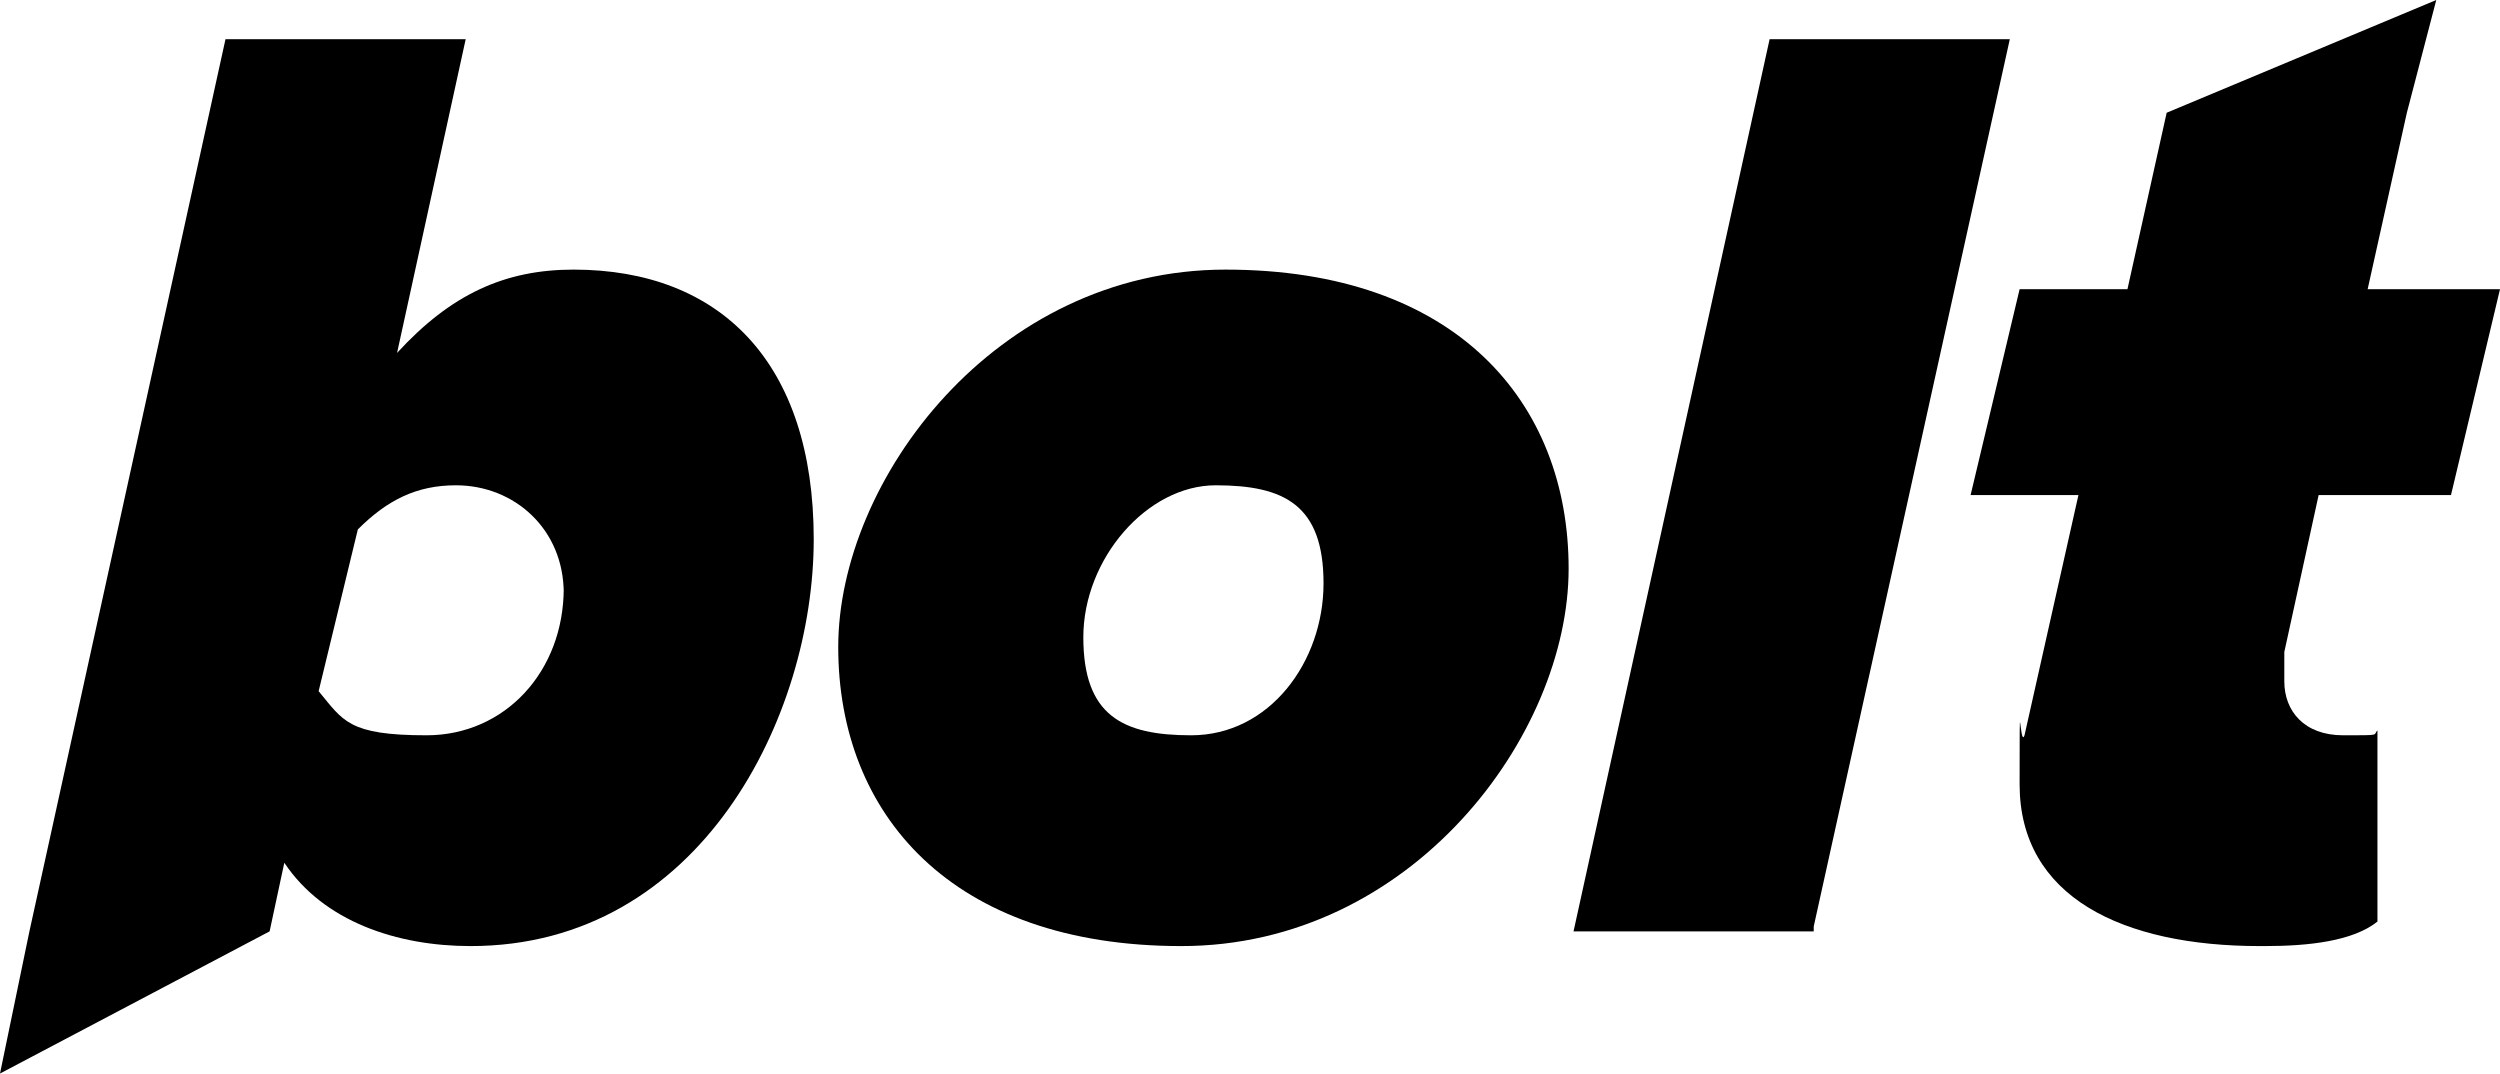
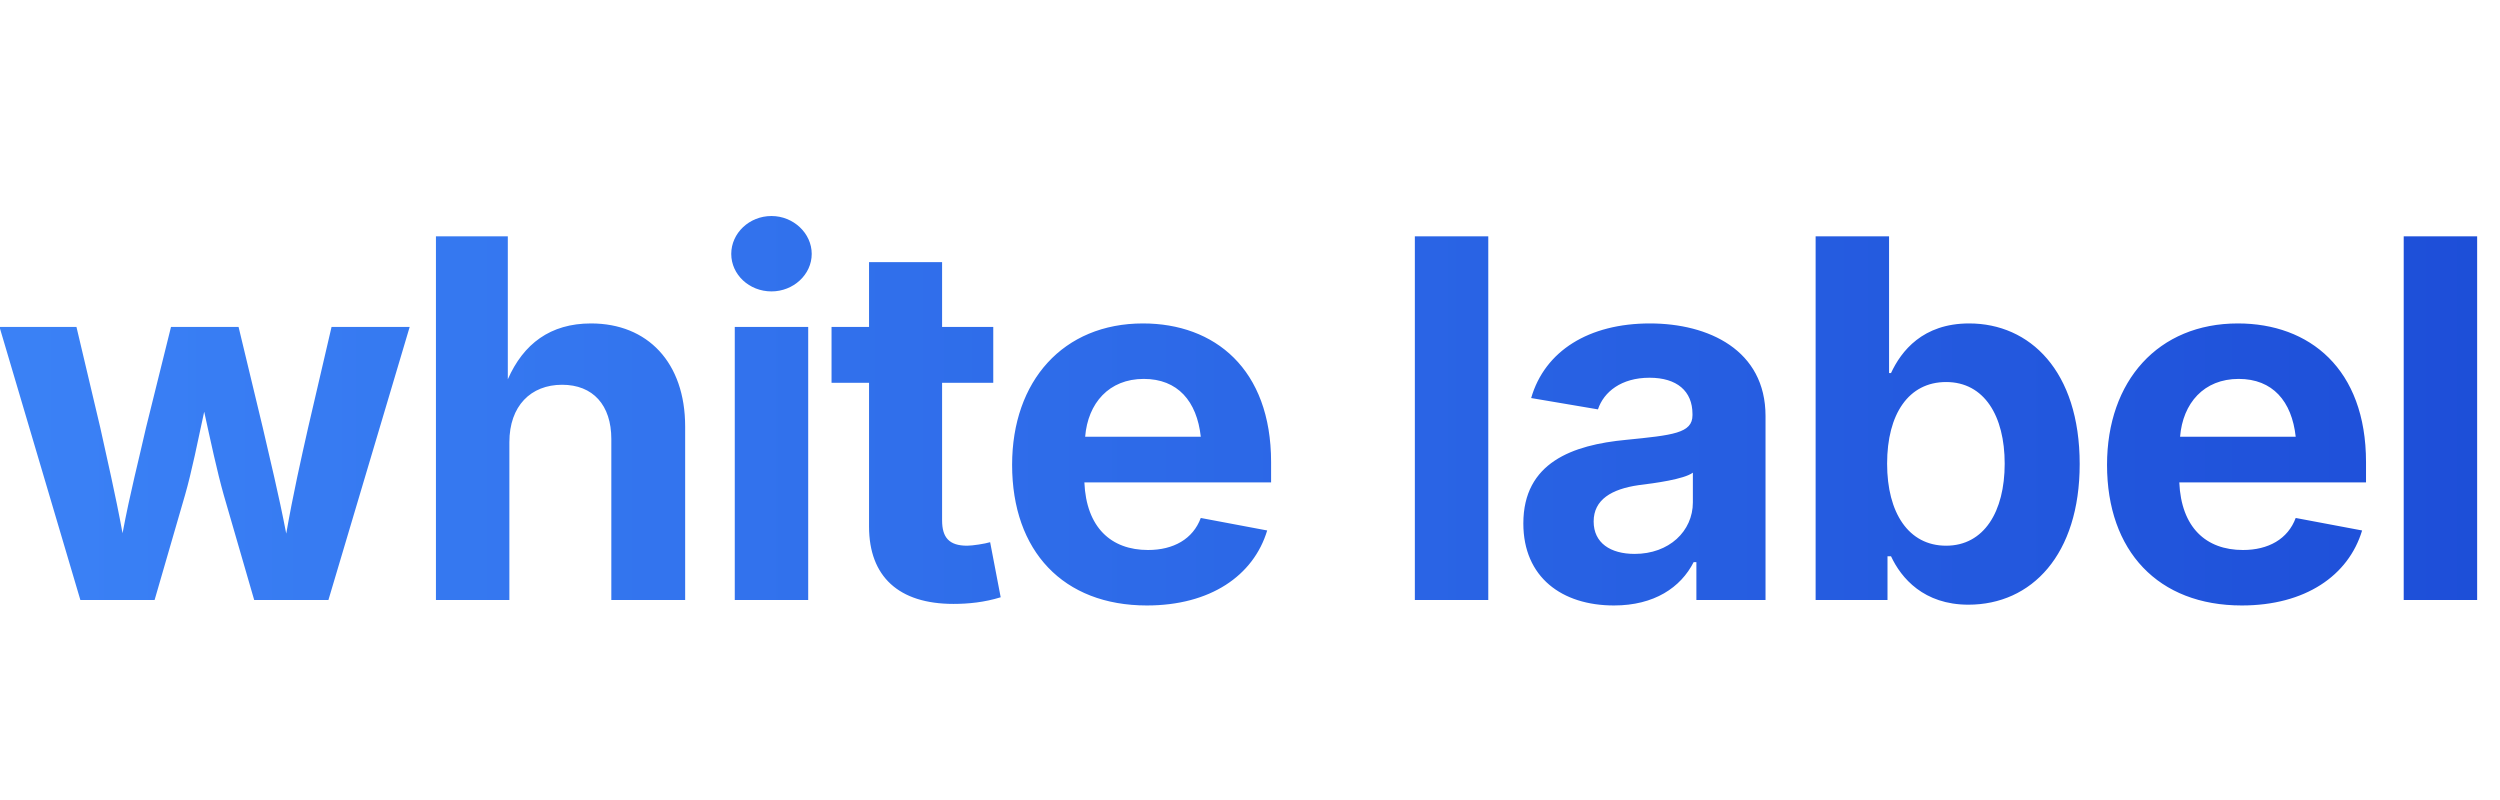
- <svg xmlns="http://www.w3.org/2000/svg" viewBox="0 0 51 21.9">
-   <path d="M24.1 19.3c-4.7 0-7-2.7-7-6.1s3.2-7.7 7.9-7.7 7 2.7 7 6.1-3.2 7.7-7.9 7.7Zm.2-4.3c1.6 0 2.7-1.5 2.7-3.1s-.8-2-2.2-2-2.7 1.5-2.7 3.1.8 2 2.2 2ZM37 19h-4.9l4-18.2H41l-4 18.1Z" />
-   <path d="M9.6 19.3c-1.5 0-3-.5-3.8-1.7L5.5 19 0 21.9.6 19 4.6.8h4.9L8.1 7.2c1.1-1.2 2.2-1.7 3.6-1.7 3 0 4.9 1.9 4.9 5.5s-2.3 8.3-7 8.3Zm1.9-7.3c0 1.7-1.2 3-2.8 3s-1.7-.3-2.2-.9l.8-3.3c.6-.6 1.2-.9 2-.9 1.2 0 2.2.9 2.2 2.2Z" style="fill-rule:evenodd" />
-   <path d="M46.1 19.3c-2.8 0-4.9-1-4.9-3.3s0-.7.1-1l1.1-4.9h-2.2l1-4.2h2.2l.8-3.6L49.7 0l-.6 2.3-.8 3.6H51l-1 4.2h-2.7l-.7 3.2v.6c0 .6.4 1.1 1.2 1.1s.6 0 .7-.1v3.9c-.5.4-1.4.5-2.3.5Z" />
+ <svg xmlns="http://www.w3.org/2000/svg" viewBox="0 0 100 32" height="32">
+   <defs>
+     <linearGradient id="main-gradient" x1="0%" y1="0%" x2="100%" y2="0%">
+       <stop offset="0%" style="stop-color:#3B82F6;stop-opacity:1" />
+       <stop offset="100%" style="stop-color:#1D4ED8;stop-opacity:1" />
+     </linearGradient>
+   </defs>
+   <text x="50" y="24" font-family="Inter, -apple-system, BlinkMacSystemFont, sans-serif" font-size="20" font-weight="700" text-anchor="middle" fill="url(#main-gradient)" letter-spacing="-0.5">white label</text>
</svg>
